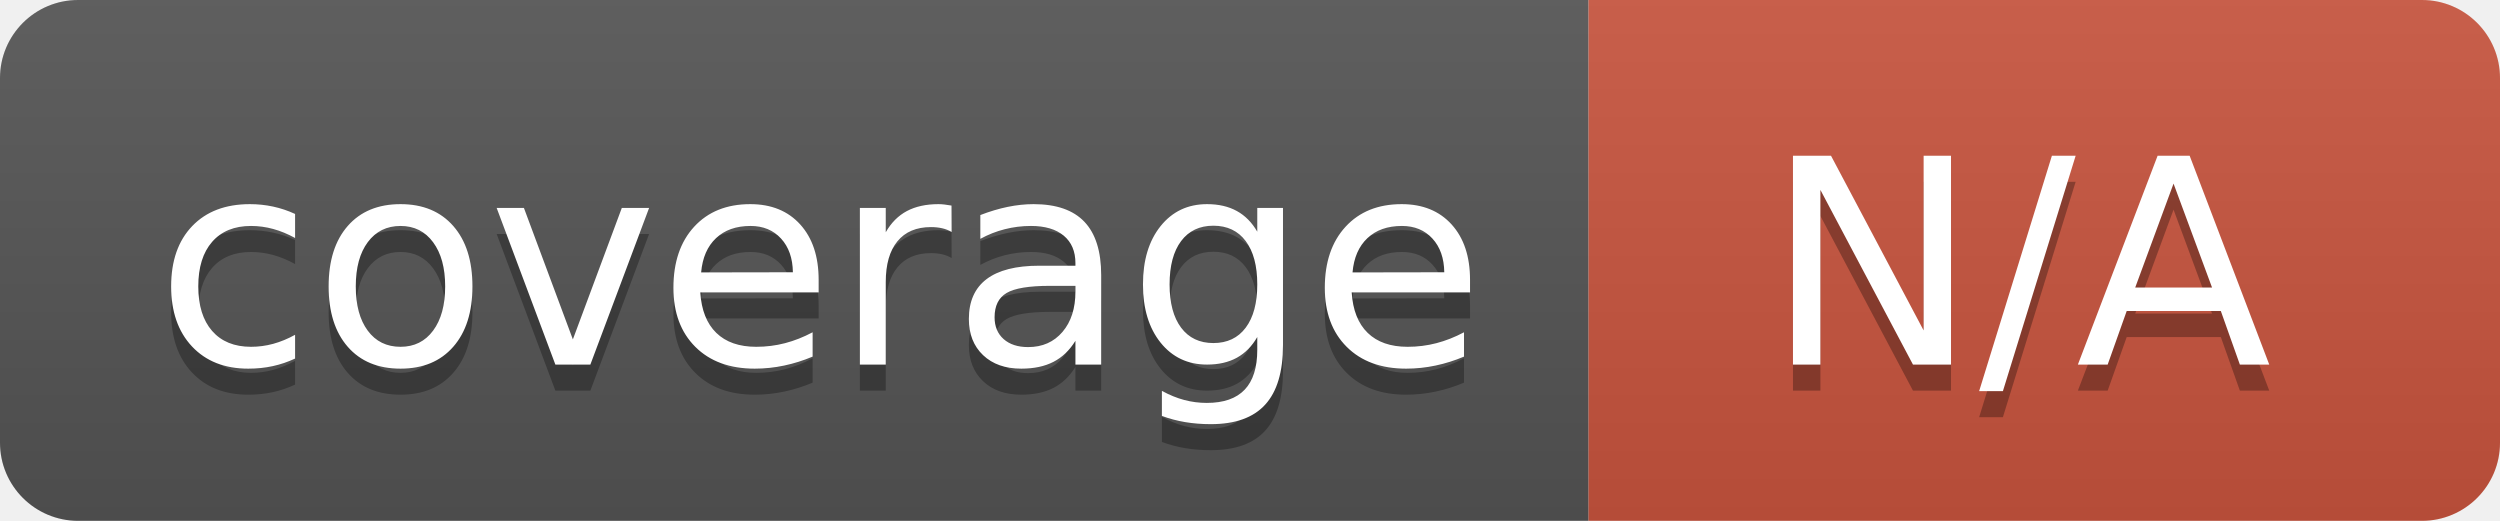
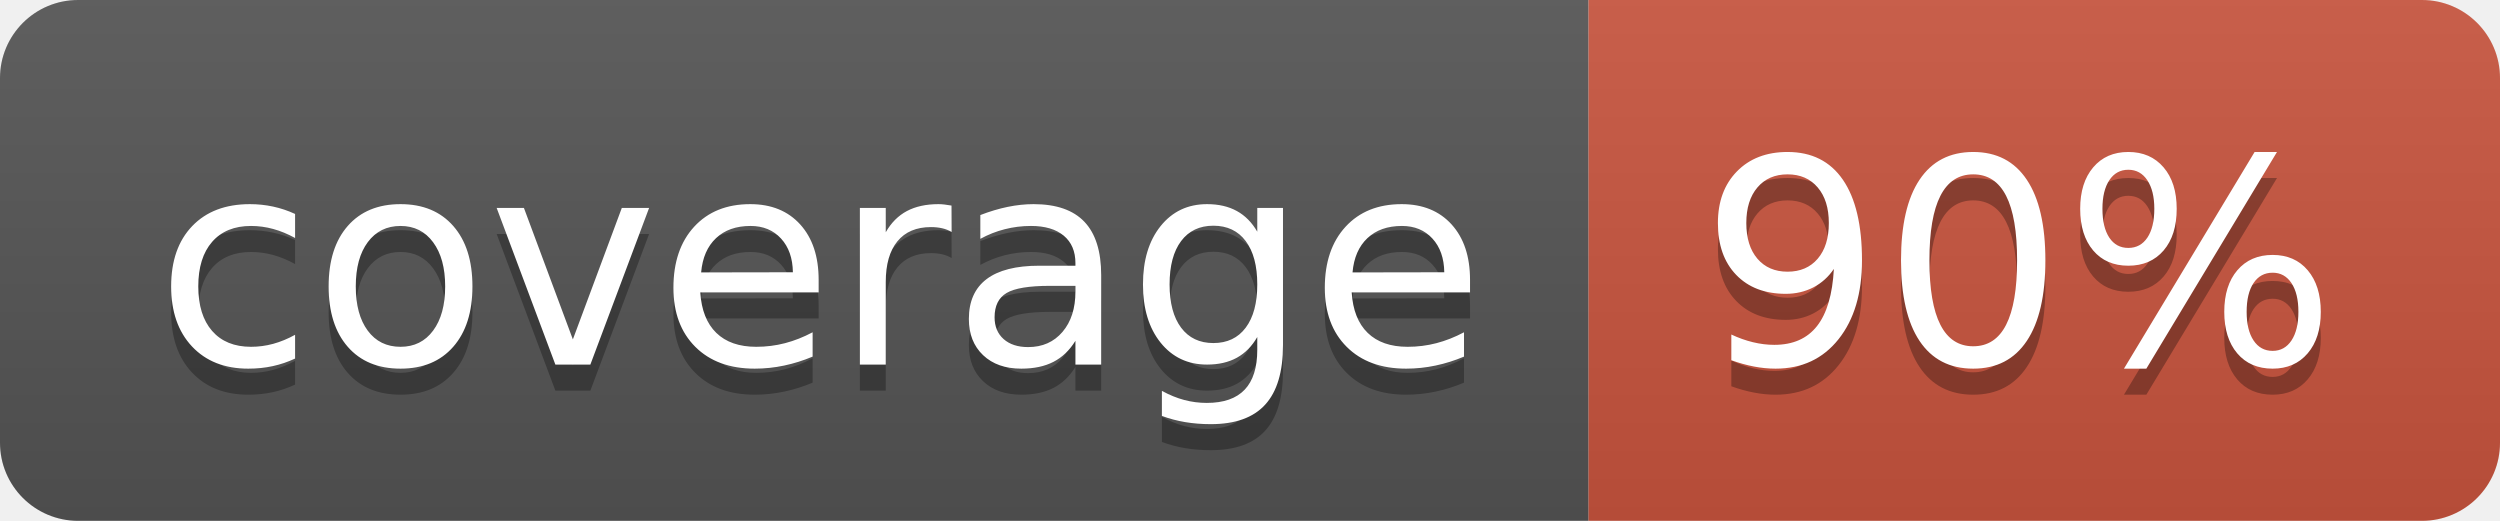
<svg xmlns="http://www.w3.org/2000/svg" width="96" height="20">
  <linearGradient id="b" x2="0" y2="100%">
    <stop offset="0" stop-color="#bbb" stop-opacity=".1" />
    <stop offset="1" stop-opacity=".1" />
  </linearGradient>
  <clipPath id="a">
    <rect width="96" height="20" rx="3" fill="#fff" />
  </clipPath>
  <g clip-path="url(#a)">
    <path fill="#555" d="M0 0h61v20H0z" />
    <path fill="#CA553E" d="M61 0h35v20H61z" />
    <path fill="url(#b)" d="M0 0h96v20H0z" />
  </g>
  <g fill="#fff" text-anchor="middle" font-family="DejaVu Sans,Verdana,Geneva,sans-serif" font-size="110">
    <text x="315" y="150" fill="#010101" fill-opacity=".3" transform="scale(.1)" textLength="510">coverage</text>
    <text x="315" y="140" transform="scale(.1)" textLength="510">coverage</text>
-     <text x="775" y="150" fill="#010101" fill-opacity=".3" transform="scale(.1)" textLength="250">N/A</text>
-     <text x="775" y="140" transform="scale(.1)" textLength="250">N/A</text>
+     <text x="775" y="150" fill="#010101" fill-opacity=".3" transform="scale(.1)" textLength="250">90%</text>
+     <text x="775" y="140" transform="scale(.1)" textLength="250">90%</text>
  </g>
</svg>
